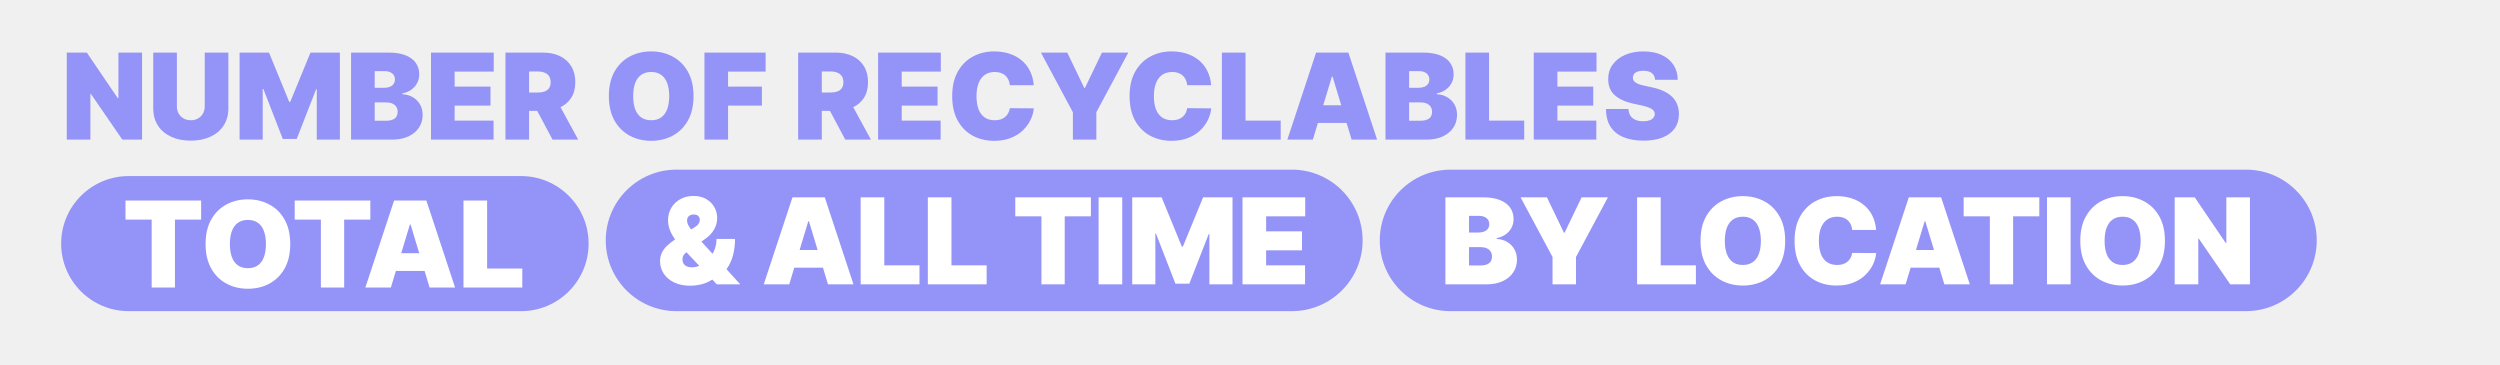
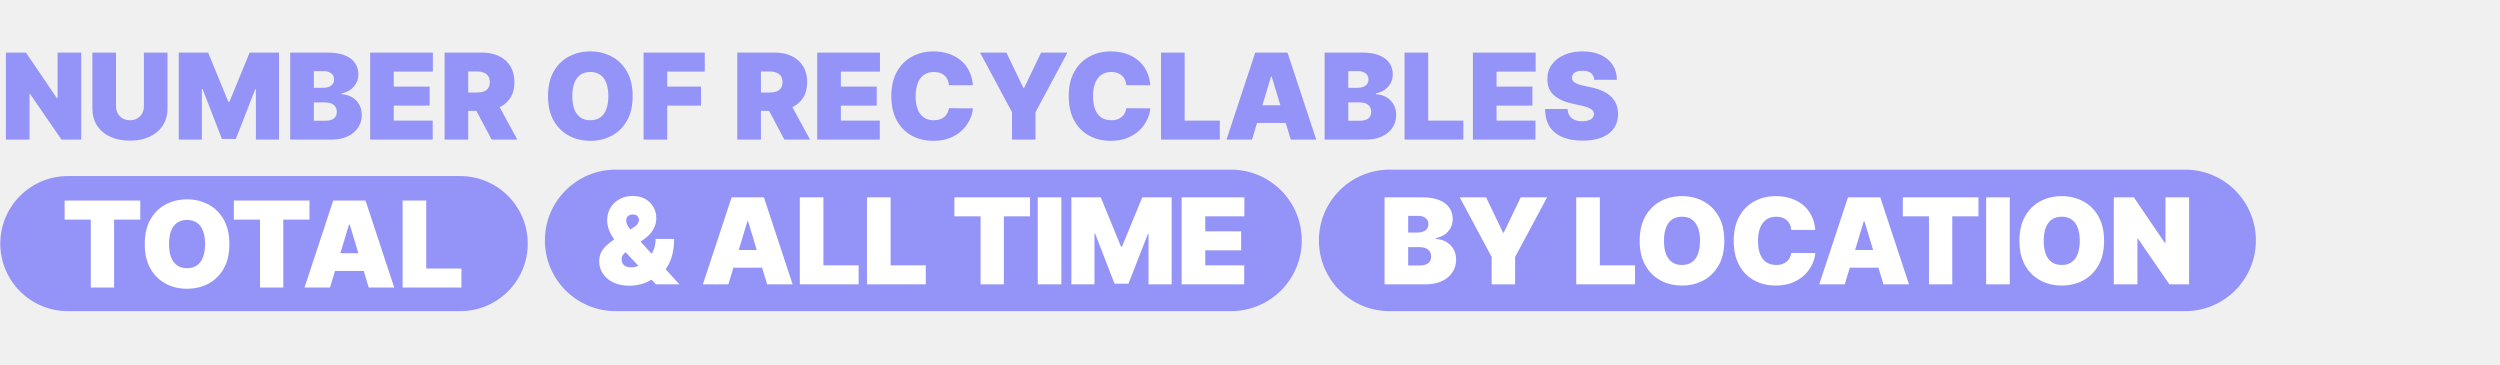
<svg xmlns="http://www.w3.org/2000/svg" width="1166" height="170" viewBox="0 0 1166 170" fill="none">
-   <path d="M66.259 24.531V65.12H57.063L42.397 43.795H42.16V65.12H31.14V24.531H40.495L54.923 45.776H55.24V24.531H66.259ZM95.492 24.531H106.511V50.533C106.511 53.625 105.771 56.3 104.291 58.56C102.825 60.806 100.777 62.543 98.147 63.772C95.518 64.987 92.466 65.595 88.991 65.595C85.49 65.595 82.424 64.987 79.795 63.772C77.166 62.543 75.118 60.806 73.651 58.56C72.198 56.3 71.471 53.625 71.471 50.533V24.531H82.491V49.582C82.491 50.837 82.768 51.96 83.323 52.951C83.878 53.929 84.644 54.695 85.622 55.25C86.613 55.805 87.736 56.082 88.991 56.082C90.26 56.082 91.383 55.805 92.36 55.25C93.338 54.695 94.104 53.929 94.659 52.951C95.214 51.96 95.492 50.837 95.492 49.582V24.531ZM111.748 24.531H125.463L134.896 47.521H135.372L144.806 24.531H158.52V65.12H147.739V41.654H147.422L138.384 64.802H131.884L122.846 41.496H122.529V65.12H111.748V24.531ZM163.742 65.12V24.531H181.341C184.433 24.531 187.029 24.947 189.13 25.779C191.244 26.612 192.836 27.788 193.907 29.307C194.99 30.827 195.532 32.617 195.532 34.678C195.532 36.171 195.201 37.532 194.541 38.761C193.893 39.989 192.982 41.02 191.806 41.852C190.63 42.672 189.256 43.24 187.683 43.557V43.953C189.427 44.019 191.013 44.462 192.44 45.281C193.867 46.087 195.003 47.203 195.849 48.63C196.694 50.044 197.117 51.709 197.117 53.625C197.117 55.844 196.536 57.82 195.373 59.551C194.224 61.281 192.585 62.642 190.458 63.633C188.331 64.624 185.794 65.12 182.848 65.12H163.742ZM174.762 56.32H179.914C181.764 56.32 183.152 55.977 184.076 55.289C185.001 54.589 185.464 53.559 185.464 52.198C185.464 51.246 185.246 50.441 184.81 49.78C184.374 49.119 183.753 48.617 182.947 48.274C182.154 47.93 181.196 47.758 180.073 47.758H174.762V56.32ZM174.762 40.941H179.28C180.245 40.941 181.097 40.789 181.837 40.485C182.577 40.181 183.152 39.745 183.561 39.177C183.984 38.596 184.195 37.889 184.195 37.056C184.195 35.801 183.746 34.843 182.848 34.183C181.949 33.509 180.813 33.172 179.439 33.172H174.762V40.941ZM201.021 65.12V24.531H230.274V33.41H212.041V40.386H228.768V49.265H212.041V56.241H230.195V65.12H201.021ZM235.739 65.12V24.531H253.259C256.271 24.531 258.907 25.079 261.166 26.176C263.426 27.273 265.183 28.851 266.438 30.913C267.693 32.974 268.321 35.444 268.321 38.325C268.321 41.231 267.673 43.682 266.379 45.678C265.097 47.672 263.294 49.179 260.968 50.196C258.656 51.214 255.954 51.722 252.862 51.722H242.398V43.16H250.643C251.937 43.16 253.041 43.002 253.952 42.685C254.877 42.355 255.584 41.833 256.073 41.119C256.575 40.406 256.826 39.474 256.826 38.325C256.826 37.162 256.575 36.217 256.073 35.491C255.584 34.751 254.877 34.209 253.952 33.865C253.041 33.509 251.937 33.33 250.643 33.33H246.758V65.12H235.739ZM259.521 46.49L269.669 65.12H257.698L247.789 46.49H259.521ZM323.457 44.825C323.457 49.344 322.578 53.156 320.821 56.261C319.063 59.352 316.692 61.698 313.706 63.296C310.72 64.882 307.39 65.675 303.717 65.675C300.018 65.675 296.675 64.875 293.689 63.276C290.716 61.665 288.351 59.313 286.594 56.221C284.85 53.116 283.978 49.318 283.978 44.825C283.978 40.307 284.85 36.501 286.594 33.41C288.351 30.305 290.716 27.959 293.689 26.374C296.675 24.775 300.018 23.976 303.717 23.976C307.39 23.976 310.72 24.775 313.706 26.374C316.692 27.959 319.063 30.305 320.821 33.41C322.578 36.501 323.457 40.307 323.457 44.825ZM312.12 44.825C312.12 42.394 311.797 40.346 311.149 38.681C310.515 37.004 309.57 35.735 308.315 34.876C307.073 34.004 305.54 33.568 303.717 33.568C301.894 33.568 300.355 34.004 299.099 34.876C297.857 35.735 296.913 37.004 296.265 38.681C295.631 40.346 295.314 42.394 295.314 44.825C295.314 47.256 295.631 49.311 296.265 50.989C296.913 52.654 297.857 53.922 299.099 54.794C300.355 55.653 301.894 56.082 303.717 56.082C305.54 56.082 307.073 55.653 308.315 54.794C309.57 53.922 310.515 52.654 311.149 50.989C311.797 49.311 312.12 47.256 312.12 44.825ZM328.555 65.12V24.531H357.094V33.41H339.574V40.386H355.35V49.265H339.574V65.12H328.555ZM372.265 65.12V24.531H389.785C392.797 24.531 395.433 25.079 397.693 26.176C399.952 27.273 401.709 28.851 402.964 30.913C404.22 32.974 404.847 35.444 404.847 38.325C404.847 41.231 404.2 43.682 402.905 45.678C401.623 47.672 399.82 49.179 397.494 50.196C395.182 51.214 392.48 51.722 389.389 51.722H378.924V43.16H387.169C388.464 43.16 389.567 43.002 390.479 42.685C391.403 42.355 392.11 41.833 392.599 41.119C393.101 40.406 393.352 39.474 393.352 38.325C393.352 37.162 393.101 36.217 392.599 35.491C392.11 34.751 391.403 34.209 390.479 33.865C389.567 33.509 388.464 33.33 387.169 33.33H383.284V65.12H372.265ZM396.048 46.49L406.195 65.12H394.224L384.315 46.49H396.048ZM409.544 65.12V24.531H438.797V33.41H420.563V40.386H437.29V49.265H420.563V56.241H438.717V65.12H409.544ZM482.155 39.752H470.977C470.898 38.827 470.687 37.988 470.343 37.235C470.013 36.482 469.55 35.834 468.956 35.292C468.374 34.737 467.668 34.315 466.835 34.024C466.003 33.72 465.058 33.568 464.001 33.568C462.151 33.568 460.586 34.017 459.304 34.916C458.036 35.814 457.071 37.103 456.411 38.781C455.763 40.459 455.439 42.473 455.439 44.825C455.439 47.309 455.77 49.39 456.43 51.068C457.104 52.733 458.075 53.988 459.344 54.834C460.612 55.666 462.138 56.082 463.922 56.082C464.939 56.082 465.851 55.957 466.657 55.706C467.463 55.441 468.163 55.065 468.758 54.576C469.352 54.087 469.834 53.499 470.204 52.812C470.588 52.112 470.845 51.326 470.977 50.454L482.155 50.533C482.023 52.251 481.541 54.001 480.708 55.785C479.876 57.556 478.693 59.194 477.161 60.7C475.641 62.193 473.759 63.395 471.512 64.307C469.266 65.219 466.657 65.675 463.684 65.675C459.958 65.675 456.615 64.875 453.656 63.276C450.709 61.678 448.377 59.326 446.66 56.221C444.955 53.116 444.103 49.318 444.103 44.825C444.103 40.307 444.975 36.501 446.719 33.41C448.463 30.305 450.815 27.959 453.775 26.374C456.734 24.775 460.037 23.976 463.684 23.976C466.247 23.976 468.606 24.326 470.759 25.026C472.913 25.727 474.802 26.751 476.427 28.098C478.053 29.433 479.361 31.078 480.352 33.033C481.342 34.989 481.944 37.228 482.155 39.752ZM485.49 24.531H497.777L505.705 41.02H506.022L513.949 24.531H526.237L511.333 52.356V65.12H500.393V52.356L485.49 24.531ZM564.888 39.752H553.711C553.631 38.827 553.42 37.988 553.076 37.235C552.746 36.482 552.284 35.834 551.689 35.292C551.108 34.737 550.401 34.315 549.568 34.024C548.736 33.72 547.791 33.568 546.734 33.568C544.885 33.568 543.319 34.017 542.037 34.916C540.769 35.814 539.804 37.103 539.144 38.781C538.496 40.459 538.173 42.473 538.173 44.825C538.173 47.309 538.503 49.39 539.164 51.068C539.837 52.733 540.809 53.988 542.077 54.834C543.345 55.666 544.871 56.082 546.655 56.082C547.672 56.082 548.584 55.957 549.39 55.706C550.196 55.441 550.896 55.065 551.491 54.576C552.085 54.087 552.568 53.499 552.938 52.812C553.321 52.112 553.578 51.326 553.711 50.454L564.888 50.533C564.756 52.251 564.274 54.001 563.442 55.785C562.609 57.556 561.427 59.194 559.894 60.7C558.375 62.193 556.492 63.395 554.246 64.307C552 65.219 549.39 65.675 546.417 65.675C542.691 65.675 539.349 64.875 536.389 63.276C533.443 61.678 531.111 59.326 529.393 56.221C527.689 53.116 526.836 49.318 526.836 44.825C526.836 40.307 527.708 36.501 529.452 33.41C531.196 30.305 533.548 27.959 536.508 26.374C539.468 24.775 542.771 23.976 546.417 23.976C548.98 23.976 551.339 24.326 553.493 25.026C555.646 25.727 557.536 26.751 559.161 28.098C560.786 29.433 562.094 31.078 563.085 33.033C564.076 34.989 564.677 37.228 564.888 39.752ZM569.888 65.12V24.531H580.907V56.241H597.317V65.12H569.888ZM612.315 65.12H600.423L613.821 24.531H628.883L642.28 65.12H630.389L621.51 35.709H621.193L612.315 65.12ZM610.095 49.106H632.45V57.351H610.095V49.106ZM646.19 65.12V24.531H663.789C666.88 24.531 669.477 24.947 671.578 25.779C673.692 26.612 675.284 27.788 676.354 29.307C677.437 30.827 677.979 32.617 677.979 34.678C677.979 36.171 677.649 37.532 676.988 38.761C676.341 39.989 675.429 41.02 674.253 41.852C673.077 42.672 671.703 43.24 670.131 43.557V43.953C671.875 44.019 673.46 44.462 674.887 45.281C676.314 46.087 677.45 47.203 678.296 48.63C679.142 50.044 679.564 51.709 679.564 53.625C679.564 55.844 678.983 57.82 677.82 59.551C676.671 61.281 675.033 62.642 672.905 63.633C670.778 64.624 668.241 65.12 665.295 65.12H646.19ZM657.209 56.32H662.362C664.212 56.32 665.599 55.977 666.524 55.289C667.449 54.589 667.911 53.559 667.911 52.198C667.911 51.246 667.693 50.441 667.257 49.78C666.821 49.119 666.2 48.617 665.394 48.274C664.601 47.93 663.643 47.758 662.52 47.758H657.209V56.32ZM657.209 40.941H661.728C662.692 40.941 663.544 40.789 664.284 40.485C665.024 40.181 665.599 39.745 666.008 39.177C666.431 38.596 666.643 37.889 666.643 37.056C666.643 35.801 666.193 34.843 665.295 34.183C664.397 33.509 663.26 33.172 661.886 33.172H657.209V40.941ZM683.469 65.12V24.531H694.488V56.241H710.898V65.12H683.469ZM715.352 65.12V24.531H744.605V33.41H726.371V40.386H743.098V49.265H726.371V56.241H744.525V65.12H715.352ZM771.949 37.215C771.844 35.894 771.348 34.863 770.463 34.123C769.591 33.383 768.263 33.013 766.479 33.013C765.343 33.013 764.412 33.152 763.685 33.429C762.972 33.694 762.443 34.057 762.1 34.52C761.756 34.982 761.578 35.51 761.564 36.105C761.538 36.594 761.624 37.036 761.822 37.433C762.033 37.816 762.364 38.166 762.813 38.483C763.262 38.787 763.837 39.065 764.537 39.316C765.237 39.567 766.07 39.791 767.034 39.989L770.364 40.703C772.61 41.179 774.532 41.806 776.131 42.586C777.73 43.365 779.038 44.283 780.055 45.34C781.073 46.384 781.819 47.56 782.295 48.868C782.784 50.176 783.035 51.603 783.048 53.149C783.035 55.818 782.367 58.077 781.046 59.927C779.725 61.777 777.836 63.184 775.378 64.148C772.934 65.113 769.994 65.595 766.559 65.595C763.031 65.595 759.953 65.073 757.323 64.03C754.707 62.986 752.672 61.38 751.219 59.214C749.779 57.034 749.052 54.246 749.039 50.85H759.503C759.569 52.092 759.88 53.136 760.435 53.981C760.99 54.827 761.769 55.468 762.773 55.904C763.791 56.34 765 56.558 766.4 56.558C767.576 56.558 768.56 56.413 769.353 56.122C770.146 55.831 770.747 55.428 771.157 54.913C771.566 54.398 771.778 53.81 771.791 53.149C771.778 52.528 771.573 51.986 771.177 51.524C770.793 51.048 770.159 50.626 769.274 50.256C768.389 49.872 767.193 49.516 765.687 49.185L761.644 48.313C758.05 47.534 755.216 46.232 753.141 44.409C751.08 42.572 750.056 40.069 750.07 36.898C750.056 34.321 750.743 32.069 752.131 30.14C753.531 28.197 755.467 26.684 757.938 25.601C760.422 24.518 763.269 23.976 766.479 23.976C769.756 23.976 772.59 24.524 774.982 25.621C777.373 26.718 779.216 28.263 780.511 30.259C781.819 32.24 782.48 34.559 782.493 37.215H771.949Z" fill="#9493F8" />
-   <rect x="28.524" y="82.12" width="246" height="63" rx="31.5" fill="#9493F8" />
-   <path d="M58.53 102.41V93.531H93.808V102.41H81.599V134.12H70.739V102.41H58.53ZM135.368 113.825C135.368 118.344 134.489 122.156 132.732 125.261C130.974 128.352 128.603 130.698 125.617 132.296C122.631 133.882 119.301 134.675 115.628 134.675C111.929 134.675 108.586 133.875 105.6 132.276C102.627 130.665 100.262 128.313 98.505 125.221C96.761 122.116 95.889 118.317 95.889 113.825C95.889 109.307 96.761 105.501 98.505 102.41C100.262 99.305 102.627 96.96 105.6 95.374C108.586 93.775 111.929 92.976 115.628 92.976C119.301 92.976 122.631 93.775 125.617 95.374C128.603 96.96 130.974 99.305 132.732 102.41C134.489 105.501 135.368 109.307 135.368 113.825ZM124.031 113.825C124.031 111.394 123.708 109.346 123.06 107.681C122.426 106.003 121.481 104.735 120.226 103.876C118.984 103.004 117.451 102.568 115.628 102.568C113.805 102.568 112.266 103.004 111.01 103.876C109.768 104.735 108.824 106.003 108.176 107.681C107.542 109.346 107.225 111.394 107.225 113.825C107.225 116.256 107.542 118.311 108.176 119.989C108.824 121.654 109.768 122.922 111.01 123.794C112.266 124.653 113.805 125.082 115.628 125.082C117.451 125.082 118.984 124.653 120.226 123.794C121.481 122.922 122.426 121.654 123.06 119.989C123.708 118.311 124.031 116.256 124.031 113.825ZM137.449 102.41V93.531H172.726V102.41H160.518V134.12H149.657V102.41H137.449ZM182.293 134.12H170.402L183.8 93.531H198.862L212.259 134.12H200.368L191.489 104.709H191.172L182.293 134.12ZM180.074 118.106H202.429V126.351H180.074V118.106ZM216.169 134.12V93.531H227.188V125.241H243.598V134.12H216.169Z" fill="white" />
-   <rect x="282.524" y="79.12" width="353" height="66" rx="33" fill="#9493F8" />
-   <path d="M321.879 133.254C318.973 133.254 316.469 132.739 314.368 131.708C312.267 130.677 310.655 129.297 309.532 127.566C308.409 125.835 307.848 123.926 307.848 121.838C307.848 120.319 308.138 118.978 308.72 117.815C309.301 116.639 310.113 115.562 311.157 114.584C312.201 113.607 313.423 112.642 314.824 111.691L324.02 105.983C324.945 105.402 325.572 104.801 325.903 104.18C326.233 103.545 326.398 102.984 326.398 102.495C326.398 101.847 326.16 101.273 325.685 100.771C325.209 100.269 324.469 100.024 323.465 100.037C322.844 100.037 322.309 100.156 321.859 100.394C321.41 100.619 321.06 100.936 320.809 101.345C320.571 101.755 320.452 102.244 320.452 102.812C320.452 103.592 320.677 104.391 321.126 105.21C321.575 106.016 322.19 106.888 322.969 107.826C323.749 108.764 324.628 109.815 325.605 110.977L345.266 132.62H334.326L317.836 115.179C317.03 114.32 316.138 113.27 315.161 112.028C314.183 110.773 313.337 109.359 312.624 107.787C311.924 106.214 311.573 104.503 311.573 102.653C311.573 100.592 312.069 98.71 313.06 97.005C314.051 95.301 315.438 93.94 317.222 92.922C319.006 91.905 321.087 91.396 323.465 91.396C325.737 91.396 327.693 91.865 329.331 92.803C330.983 93.742 332.251 94.99 333.136 96.549C334.035 98.108 334.484 99.826 334.484 101.702C334.484 103.592 334.015 105.355 333.077 106.994C332.152 108.632 330.824 110.066 329.093 111.295L320.69 117.24C320.043 117.689 319.481 118.205 319.006 118.786C318.543 119.367 318.312 120.121 318.312 121.045C318.312 121.812 318.49 122.466 318.847 123.007C319.204 123.549 319.706 123.965 320.353 124.256C321.014 124.547 321.787 124.692 322.672 124.692C324.02 124.692 325.367 124.368 326.715 123.721C328.076 123.06 329.318 122.142 330.441 120.966C331.564 119.777 332.463 118.376 333.136 116.765C333.823 115.139 334.167 113.369 334.167 111.453H342.808C342.808 113.805 342.564 116.071 342.075 118.251C341.586 120.431 340.8 122.426 339.716 124.236C338.633 126.046 337.206 127.572 335.435 128.814C334.88 129.092 334.339 129.356 333.81 129.607C333.282 129.858 332.74 130.122 332.185 130.4C330.56 131.444 328.862 132.184 327.092 132.62C325.321 133.042 323.584 133.254 321.879 133.254ZM368.101 132.62H356.209L369.607 92.031H384.669L398.067 132.62H386.175L377.296 103.208H376.979L368.101 132.62ZM365.881 116.606H388.237V124.851H365.881V116.606ZM401.418 132.62V92.031H412.437V123.741H428.847V132.62H401.418ZM432.743 132.62V92.031H443.763V123.741H460.173V132.62H432.743ZM473.519 100.909V92.031H508.797V100.909H496.589V132.62H485.728V100.909H473.519ZM523.405 92.031V132.62H512.386V92.031H523.405ZM528.069 92.031H541.784L551.218 115.02H551.694L561.127 92.031H574.842V132.62H564.061V109.154H563.744L554.706 132.303H548.205L539.168 108.996H538.851V132.62H528.069V92.031ZM579.506 132.62V92.031H608.759V100.909H590.526V107.886H607.253V116.765H590.526V123.741H608.68V132.62H579.506Z" fill="white" />
-   <rect x="643.524" y="79.12" width="437" height="66" rx="33" fill="#9493F8" />
-   <path d="M674.14 132.62V92.031H691.739C694.831 92.031 697.427 92.447 699.528 93.279C701.642 94.112 703.234 95.287 704.305 96.807C705.388 98.326 705.93 100.117 705.93 102.178C705.93 103.671 705.599 105.032 704.939 106.261C704.291 107.489 703.38 108.52 702.204 109.352C701.028 110.171 699.654 110.74 698.081 111.057V111.453C699.826 111.519 701.411 111.962 702.838 112.781C704.265 113.587 705.401 114.703 706.247 116.13C707.092 117.544 707.515 119.209 707.515 121.125C707.515 123.344 706.934 125.32 705.771 127.051C704.622 128.781 702.983 130.142 700.856 131.133C698.729 132.124 696.192 132.62 693.246 132.62H674.14ZM685.16 123.82H690.312C692.162 123.82 693.55 123.477 694.474 122.789C695.399 122.089 695.862 121.059 695.862 119.698C695.862 118.746 695.644 117.94 695.208 117.28C694.772 116.619 694.151 116.117 693.345 115.774C692.552 115.43 691.594 115.258 690.471 115.258H685.16V123.82ZM685.16 108.441H689.678C690.643 108.441 691.495 108.289 692.235 107.985C692.975 107.681 693.55 107.245 693.959 106.677C694.382 106.095 694.593 105.388 694.593 104.556C694.593 103.301 694.144 102.343 693.246 101.682C692.347 101.008 691.211 100.672 689.837 100.672H685.16V108.441ZM709.197 92.031H721.484L729.412 108.52H729.729L737.657 92.031H749.944L735.041 119.856V132.62H724.101V119.856L709.197 92.031ZM763.539 132.62V92.031H774.558V123.741H790.968V132.62H763.539ZM832.604 112.325C832.604 116.844 831.726 120.656 829.968 123.761C828.211 126.852 825.84 129.198 822.854 130.796C819.867 132.382 816.538 133.175 812.865 133.175C809.165 133.175 805.822 132.375 802.836 130.776C799.864 129.165 797.499 126.813 795.741 123.721C793.997 120.616 793.125 116.817 793.125 112.325C793.125 107.806 793.997 104.001 795.741 100.909C797.499 97.804 799.864 95.459 802.836 93.874C805.822 92.275 809.165 91.476 812.865 91.476C816.538 91.476 819.867 92.275 822.854 93.874C825.84 95.459 828.211 97.804 829.968 100.909C831.726 104.001 832.604 107.806 832.604 112.325ZM821.268 112.325C821.268 109.894 820.944 107.846 820.297 106.181C819.663 104.503 818.718 103.235 817.463 102.376C816.221 101.504 814.688 101.068 812.865 101.068C811.041 101.068 809.502 101.504 808.247 102.376C807.005 103.235 806.06 104.503 805.413 106.181C804.779 107.846 804.462 109.894 804.462 112.325C804.462 114.756 804.779 116.811 805.413 118.489C806.06 120.154 807.005 121.422 808.247 122.294C809.502 123.153 811.041 123.582 812.865 123.582C814.688 123.582 816.221 123.153 817.463 122.294C818.718 121.422 819.663 120.154 820.297 118.489C820.944 116.811 821.268 114.756 821.268 112.325ZM875.038 107.251H863.861C863.781 106.327 863.57 105.488 863.226 104.734C862.896 103.981 862.434 103.334 861.839 102.792C861.258 102.237 860.551 101.814 859.718 101.524C858.886 101.22 857.941 101.068 856.884 101.068C855.035 101.068 853.469 101.517 852.187 102.416C850.919 103.314 849.954 104.602 849.294 106.28C848.646 107.958 848.323 109.973 848.323 112.325C848.323 114.809 848.653 116.89 849.314 118.568C849.987 120.233 850.958 121.488 852.227 122.334C853.495 123.166 855.021 123.582 856.805 123.582C857.822 123.582 858.734 123.457 859.54 123.206C860.346 122.941 861.046 122.565 861.641 122.076C862.235 121.587 862.718 120.999 863.088 120.312C863.471 119.612 863.728 118.826 863.861 117.954L875.038 118.033C874.906 119.751 874.424 121.501 873.592 123.285C872.759 125.055 871.577 126.694 870.044 128.2C868.525 129.693 866.642 130.895 864.396 131.807C862.15 132.719 859.54 133.175 856.567 133.175C852.841 133.175 849.498 132.375 846.539 130.776C843.592 129.178 841.26 126.826 839.543 123.721C837.838 120.616 836.986 116.817 836.986 112.325C836.986 107.806 837.858 104.001 839.602 100.909C841.346 97.804 843.698 95.459 846.658 93.874C849.617 92.275 852.921 91.476 856.567 91.476C859.13 91.476 861.489 91.826 863.643 92.526C865.796 93.226 867.686 94.25 869.311 95.598C870.936 96.932 872.244 98.577 873.235 100.533C874.226 102.488 874.827 104.728 875.038 107.251ZM888.77 132.62H876.878L890.276 92.031H905.338L918.736 132.62H906.845L897.966 103.208H897.649L888.77 132.62ZM886.55 116.606H908.906V124.851H886.55V116.606ZM915.854 100.909V92.031H951.132V100.909H938.923V132.62H928.062V100.909H915.854ZM965.74 92.031V132.62H954.721V92.031H965.74ZM1009.72 112.325C1009.72 116.844 1008.85 120.656 1007.09 123.761C1005.33 126.852 1002.96 129.198 999.974 130.796C996.988 132.382 993.658 133.175 989.985 133.175C986.286 133.175 982.943 132.375 979.957 130.776C976.984 129.165 974.619 126.813 972.862 123.721C971.118 120.616 970.246 116.817 970.246 112.325C970.246 107.806 971.118 104.001 972.862 100.909C974.619 97.804 976.984 95.459 979.957 93.874C982.943 92.275 986.286 91.476 989.985 91.476C993.658 91.476 996.988 92.275 999.974 93.874C1002.96 95.459 1005.33 97.804 1007.09 100.909C1008.85 104.001 1009.72 107.806 1009.72 112.325ZM998.388 112.325C998.388 109.894 998.065 107.846 997.417 106.181C996.783 104.503 995.838 103.235 994.583 102.376C993.341 101.504 991.809 101.068 989.985 101.068C988.162 101.068 986.623 101.504 985.367 102.376C984.125 103.235 983.181 104.503 982.533 106.181C981.899 107.846 981.582 109.894 981.582 112.325C981.582 114.756 981.899 116.811 982.533 118.489C983.181 120.154 984.125 121.422 985.367 122.294C986.623 123.153 988.162 123.582 989.985 123.582C991.809 123.582 993.341 123.153 994.583 122.294C995.838 121.422 996.783 120.154 997.417 118.489C998.065 116.811 998.388 114.756 998.388 112.325ZM1049.38 92.031V132.62H1040.19L1025.52 111.295H1025.28V132.62H1014.27V92.031H1023.62L1038.05 113.276H1038.36V92.031H1049.38Z" fill="white" />
+   <g clip-path="url(#clip0_100_249)">
+     <path d="M37.873 24.531V65.12H28.678L14.012 43.795H13.774V65.12H2.755V24.531H12.109L26.537 45.776H26.854V24.531H37.873ZM67.106 24.531H78.125V50.533C78.125 53.625 77.385 56.3 75.906 58.56C74.439 60.806 72.391 62.543 69.762 63.772C67.133 64.987 64.081 65.595 60.606 65.595C57.104 65.595 54.039 64.987 51.41 63.772C48.78 62.543 46.733 60.806 45.266 58.56C43.812 56.3 43.086 53.625 43.086 50.533V24.531H54.105V49.582C54.105 50.837 54.383 51.96 54.938 52.951C55.492 53.929 56.259 54.695 57.236 55.25C58.227 55.805 59.35 56.082 60.606 56.082C61.874 56.082 62.997 55.805 63.975 55.25C64.953 54.695 65.719 53.929 66.274 52.951C66.829 51.96 67.106 50.837 67.106 49.582V24.531ZM83.362 24.531H97.077L106.511 47.521H106.986L116.42 24.531H130.135V65.12H119.353V41.654H119.036L109.999 64.802H103.498L94.461 41.496H94.144V65.12H83.362V24.531ZM135.357 65.12V24.531H152.956C156.048 24.531 158.644 24.947 160.745 25.779C162.859 26.612 164.451 27.788 165.521 29.307C166.604 30.827 167.146 32.617 167.146 34.678C167.146 36.171 166.816 37.532 166.155 38.761C165.508 39.989 164.596 41.02 163.42 41.852C162.244 42.672 160.87 43.24 159.298 43.557V43.953C161.042 44.019 162.627 44.462 164.054 45.281C165.481 46.087 166.618 47.203 167.463 48.63C168.309 50.044 168.732 51.709 168.732 53.625C168.732 55.844 168.15 57.82 166.988 59.551C165.838 61.281 164.2 62.642 162.073 63.633C159.945 64.624 157.409 65.12 154.462 65.12H135.357ZM146.376 56.32H151.529C153.379 56.32 154.766 55.977 155.691 55.289C156.616 54.589 157.078 53.559 157.078 52.198C157.078 51.246 156.86 50.441 156.424 49.78C155.988 49.119 155.367 48.617 154.561 48.274C153.769 47.93 152.811 47.758 151.688 47.758H146.376V56.32ZM146.376 40.941H150.895C151.859 40.941 152.712 40.789 153.451 40.485C154.191 40.181 154.766 39.745 155.176 39.177C155.598 38.596 155.81 37.889 155.81 37.056C155.81 35.801 155.361 34.843 154.462 34.183C153.564 33.509 152.427 33.172 151.053 33.172H146.376V40.941ZM172.636 65.12V24.531H201.888V33.41H183.655V40.386H200.382V49.265H183.655V56.241H201.809V65.12H172.636ZM207.353 65.12V24.531H224.873C227.886 24.531 230.521 25.079 232.781 26.176C235.04 27.273 236.797 28.851 238.053 30.913C239.308 32.974 239.935 35.444 239.935 38.325C239.935 41.231 239.288 43.682 237.993 45.678C236.712 47.672 234.908 49.179 232.583 50.196C230.27 51.214 227.568 51.722 224.477 51.722H214.012V43.16H222.257C223.552 43.16 224.655 43.002 225.567 42.685C226.492 42.355 227.199 41.833 227.687 41.119C228.189 40.406 228.441 39.474 228.441 38.325C228.441 37.162 228.189 36.217 227.687 35.491C227.199 34.751 226.492 34.209 225.567 33.865C224.655 33.509 223.552 33.33 222.257 33.33H218.373V65.12H207.353ZM231.136 46.49L241.283 65.12H229.313L219.403 46.49H231.136ZM295.071 44.825C295.071 49.344 294.192 53.156 292.435 56.261C290.678 59.352 288.306 61.698 285.32 63.296C282.334 64.882 279.005 65.675 275.332 65.675C271.632 65.675 268.289 64.875 265.303 63.276C262.331 61.665 259.966 59.313 258.208 56.221C256.464 53.116 255.592 49.318 255.592 44.825C255.592 40.307 256.464 36.501 258.208 33.41C259.966 30.305 262.331 27.959 265.303 26.374C268.289 24.775 271.632 23.976 275.332 23.976C279.005 23.976 282.334 24.775 285.32 26.374C288.306 27.959 290.678 30.305 292.435 33.41C294.192 36.501 295.071 40.307 295.071 44.825ZM283.735 44.825C283.735 42.394 283.411 40.346 282.764 38.681C282.129 37.004 281.185 35.735 279.93 34.876C278.688 34.004 277.155 33.568 275.332 33.568C273.508 33.568 271.969 34.004 270.714 34.876C269.472 35.735 268.527 37.004 267.88 38.681C267.246 40.346 266.928 42.394 266.928 44.825C266.928 47.256 267.246 49.311 267.88 50.989C268.527 52.654 269.472 53.922 270.714 54.794C271.969 55.653 273.508 56.082 275.332 56.082C277.155 56.082 278.688 55.653 279.93 54.794C281.185 53.922 282.129 52.654 282.764 50.989C283.411 49.311 283.735 47.256 283.735 44.825ZM300.169 65.12V24.531H328.708V33.41H311.189V40.386H326.964V49.265H311.189V65.12H300.169ZM343.88 65.12V24.531H361.399C364.412 24.531 367.048 25.079 369.307 26.176C371.566 27.273 373.324 28.851 374.579 30.913C375.834 32.974 376.462 35.444 376.462 38.325C376.462 41.231 375.814 43.682 374.519 45.678C373.238 47.672 371.434 49.179 369.109 50.196C366.797 51.214 364.095 51.722 361.003 51.722H350.539V43.16H358.783C360.078 43.16 361.181 43.002 362.093 42.685C363.018 42.355 363.725 41.833 364.214 41.119C364.716 40.406 364.967 39.474 364.967 38.325C364.967 37.162 364.716 36.217 364.214 35.491C363.725 34.751 363.018 34.209 362.093 33.865C361.181 33.509 360.078 33.33 358.783 33.33H354.899V65.12H343.88ZM367.662 46.49L377.809 65.12H365.839L355.929 46.49H367.662ZM381.159 65.12V24.531H410.411V33.41H392.178V40.386H408.905V49.265H392.178V56.241H410.332V65.12H381.159ZM453.77 39.752H442.592C442.513 38.827 442.301 37.988 441.958 37.235C441.627 36.482 441.165 35.834 440.57 35.292C439.989 34.737 439.282 34.315 438.45 34.024C437.617 33.72 436.673 33.568 435.616 33.568C433.766 33.568 432.2 34.017 430.919 34.916C429.65 35.814 428.686 37.103 428.025 38.781C427.378 40.459 427.054 42.473 427.054 44.825C427.054 47.309 427.384 49.39 428.045 51.068C428.719 52.733 429.69 53.988 430.958 54.834C432.227 55.666 433.753 56.082 435.536 56.082C436.554 56.082 437.465 55.957 438.271 55.706C439.077 55.441 439.778 55.065 440.372 54.576C440.967 54.087 441.449 53.499 441.819 52.812C442.202 52.112 442.46 51.326 442.592 50.454L453.77 50.533C453.637 52.251 453.155 54.001 452.323 55.785C451.49 57.556 450.308 59.194 448.775 60.7C447.256 62.193 445.373 63.395 443.127 64.307C440.881 65.219 438.271 65.675 435.298 65.675C431.573 65.675 428.23 64.875 425.27 63.276C422.324 61.678 419.992 59.326 418.274 56.221C416.57 53.116 415.718 49.318 415.718 44.825C415.718 40.307 416.59 36.501 418.334 33.41C420.078 30.305 422.43 27.959 425.389 26.374C428.349 24.775 431.652 23.976 435.298 23.976C437.862 23.976 440.22 24.326 442.374 25.026C444.527 25.727 446.417 26.751 448.042 28.098C449.667 29.433 450.975 31.078 451.966 33.033C452.957 34.989 453.558 37.228 453.77 39.752ZM457.104 24.531H469.392L477.319 41.02H477.636L485.564 24.531H497.851L482.948 52.356V65.12H472.008V52.356L457.104 24.531ZM536.503 39.752H525.325C525.246 38.827 525.034 37.988 524.691 37.235C524.361 36.482 523.898 35.834 523.304 35.292C522.722 34.737 522.015 34.315 521.183 34.024C520.351 33.72 519.406 33.568 518.349 33.568C516.499 33.568 514.933 34.017 513.652 34.916C512.383 35.814 511.419 37.103 510.758 38.781C510.111 40.459 509.787 42.473 509.787 44.825C509.787 47.309 510.117 49.39 510.778 51.068C511.452 52.733 512.423 53.988 513.691 54.834C514.96 55.666 516.486 56.082 518.27 56.082C519.287 56.082 520.199 55.957 521.005 55.706C521.811 55.441 522.511 55.065 523.105 54.576C523.7 54.087 524.182 53.499 524.552 52.812C524.935 52.112 525.193 51.326 525.325 50.454L536.503 50.533C536.371 52.251 535.888 54.001 535.056 55.785C534.224 57.556 533.041 59.194 531.509 60.7C529.989 62.193 528.106 63.395 525.86 64.307C523.614 65.219 521.005 65.675 518.032 65.675C514.306 65.675 510.963 64.875 508.003 63.276C505.057 61.678 502.725 59.326 501.007 56.221C499.303 53.116 498.451 49.318 498.451 44.825C498.451 40.307 499.323 36.501 501.067 33.41C502.811 30.305 505.163 27.959 508.122 26.374C511.082 24.775 514.385 23.976 518.032 23.976C520.595 23.976 522.953 24.326 525.107 25.026C527.261 25.727 529.15 26.751 530.775 28.098C532.4 29.433 533.708 31.078 534.699 33.033C535.69 34.989 536.291 37.228 536.503 39.752ZM541.502 65.12V24.531H552.521V56.241H568.931V65.12H541.502ZM583.929 65.12H572.038L585.435 24.531H600.498L613.895 65.12H602.004L593.125 35.709H592.808L583.929 65.12ZM581.709 49.106H604.065V57.351H581.709V49.106ZM617.804 65.12V24.531H635.403C638.495 24.531 641.091 24.947 643.192 25.779C645.306 26.612 646.898 27.788 647.968 29.307C649.052 30.827 649.593 32.617 649.593 34.678C649.593 36.171 649.263 37.532 648.603 38.761C647.955 39.989 647.043 41.02 645.868 41.852C644.692 42.672 643.318 43.24 641.745 43.557V43.953C643.489 44.019 645.075 44.462 646.502 45.281C647.929 46.087 649.065 47.203 649.911 48.63C650.756 50.044 651.179 51.709 651.179 53.625C651.179 55.844 650.598 57.82 649.435 59.551C648.285 61.281 646.647 62.642 644.52 63.633C642.393 64.624 639.856 65.12 636.909 65.12H617.804ZM628.823 56.32H633.976C635.826 56.32 637.213 55.977 638.138 55.289C639.063 54.589 639.526 53.559 639.526 52.198C639.526 51.246 639.308 50.441 638.872 49.78C638.436 49.119 637.815 48.617 637.009 48.274C636.216 47.93 635.258 47.758 634.135 47.758H628.823V56.32ZM628.823 40.941H633.342C634.307 40.941 635.159 40.789 635.899 40.485C636.639 40.181 637.213 39.745 637.623 39.177C638.046 38.596 638.257 37.889 638.257 37.056C638.257 35.801 637.808 34.843 636.909 34.183C636.011 33.509 634.875 33.172 633.501 33.172H628.823V40.941ZM655.083 65.12V24.531H666.102V56.241H682.512V65.12H655.083ZM686.967 65.12V24.531H716.219V33.41H697.986V40.386H714.713V49.265H697.986V56.241H716.14V65.12H686.967ZM743.564 37.215C743.458 35.894 742.963 34.863 742.078 34.123C741.206 33.383 739.878 33.013 738.094 33.013C736.958 33.013 736.026 33.152 735.3 33.429C734.586 33.694 734.058 34.057 733.714 34.52C733.371 34.982 733.192 35.51 733.179 36.105C733.153 36.594 733.238 37.036 733.437 37.433C733.648 37.816 733.978 38.166 734.428 38.483C734.877 38.787 735.451 39.065 736.152 39.316C736.852 39.567 737.684 39.791 738.649 39.989L741.978 40.703C744.225 41.179 746.147 41.806 747.746 42.586C749.344 43.365 750.652 44.283 751.67 45.34C752.687 46.384 753.434 47.56 753.909 48.868C754.398 50.176 754.649 51.603 754.662 53.149C754.649 55.818 753.982 58.077 752.661 59.927C751.339 61.777 749.45 63.184 746.993 64.148C744.548 65.113 741.608 65.595 738.173 65.595C734.646 65.595 731.567 65.073 728.938 64.03C726.322 62.986 724.287 61.38 722.834 59.214C721.393 57.034 720.667 54.246 720.653 50.85H731.118C731.184 52.092 731.494 53.136 732.049 53.981C732.604 54.827 733.384 55.468 734.388 55.904C735.405 56.34 736.614 56.558 738.015 56.558C739.191 56.558 740.175 56.413 740.968 56.122C741.76 55.831 742.362 55.428 742.771 54.913C743.181 54.398 743.392 53.81 743.405 53.149C743.392 52.528 743.187 51.986 742.791 51.524C742.408 51.048 741.774 50.626 740.888 50.256C740.003 49.872 738.807 49.516 737.301 49.185L733.258 48.313C729.664 47.534 726.83 46.232 724.756 44.409C722.695 42.572 721.671 40.069 721.684 36.898C721.671 34.321 722.358 32.069 723.745 30.14C725.146 28.197 727.081 26.684 729.552 25.601C732.036 24.518 734.883 23.976 738.094 23.976C741.371 23.976 744.205 24.524 746.596 25.621C748.988 26.718 750.831 28.263 752.126 30.259C753.434 32.24 754.094 34.559 754.108 37.215H743.564Z" fill="#9493F8" />
+     <rect x="0.139" y="82.12" width="246" height="63" rx="31.5" fill="#9493F8" />
+     <path d="M30.145 102.41V93.531H65.422V102.41H53.214V134.12H42.353V102.41H30.145ZM106.982 113.825C106.982 118.344 106.103 122.156 104.346 125.261C102.589 128.352 100.217 130.698 97.231 132.296C94.245 133.882 90.916 134.675 87.243 134.675C83.543 134.675 80.2 133.875 77.214 132.276C74.242 130.665 71.876 128.313 70.119 125.221C68.375 122.116 67.503 118.317 67.503 113.825C67.503 109.307 68.375 105.501 70.119 102.41C71.876 99.305 74.242 96.96 77.214 95.374C80.2 93.775 83.543 92.976 87.243 92.976C90.916 92.976 94.245 93.775 97.231 95.374C100.217 96.96 102.589 99.305 104.346 102.41C106.103 105.501 106.982 109.307 106.982 113.825ZM95.646 113.825C95.646 111.394 95.322 109.346 94.675 107.681C94.04 106.003 93.096 104.735 91.841 103.876C90.599 103.004 89.066 102.568 87.243 102.568C85.419 102.568 83.88 103.004 82.625 103.876C81.383 104.735 80.438 106.003 79.791 107.681C79.157 109.346 78.84 111.394 78.84 113.825C78.84 116.256 79.157 118.311 79.791 119.989C80.438 121.654 81.383 122.922 82.625 123.794C83.88 124.653 85.419 125.082 87.243 125.082C89.066 125.082 90.599 124.653 91.841 123.794C93.096 122.922 94.04 121.654 94.675 119.989C95.322 118.311 95.646 116.256 95.646 113.825ZM109.063 102.41V93.531H144.34V102.41H132.132V134.12H121.271V102.41H109.063ZM153.908 134.12H142.017L155.414 93.531H170.476L183.874 134.12H171.983L163.104 104.709H162.787L153.908 134.12ZM151.688 118.106H174.044V126.351H151.688V118.106ZM187.783 134.12V93.531H198.802V125.241H215.212V134.12H187.783Z" fill="white" />
+     <rect x="254.139" y="79.12" width="353" height="66" rx="33" fill="#9493F8" />
+     <path d="M293.494 133.254C290.587 133.254 288.083 132.739 285.982 131.708C283.882 130.677 282.27 129.297 281.147 127.566C280.024 125.835 279.462 123.926 279.462 121.838C279.462 120.319 279.753 118.978 280.334 117.815C280.915 116.639 281.728 115.562 282.772 114.584C283.816 113.607 285.038 112.642 286.438 111.691L295.634 105.983C296.559 105.402 297.187 104.801 297.517 104.18C297.847 103.545 298.012 102.984 298.012 102.495C298.012 101.847 297.775 101.273 297.299 100.771C296.823 100.269 296.083 100.024 295.079 100.037C294.458 100.037 293.923 100.156 293.474 100.394C293.025 100.619 292.675 100.936 292.424 101.345C292.186 101.755 292.067 102.244 292.067 102.812C292.067 103.592 292.291 104.391 292.741 105.21C293.19 106.016 293.804 106.888 294.584 107.826C295.363 108.764 296.242 109.815 297.22 110.977L316.88 132.62H305.94L289.451 115.179C288.645 114.32 287.753 113.27 286.775 112.028C285.797 110.773 284.952 109.359 284.238 107.787C283.538 106.214 283.188 104.503 283.188 102.653C283.188 100.592 283.683 98.71 284.674 97.005C285.665 95.301 287.053 93.94 288.836 92.922C290.62 91.905 292.701 91.396 295.079 91.396C297.352 91.396 299.307 91.865 300.946 92.803C302.597 93.742 303.866 94.99 304.751 96.549C305.649 98.108 306.099 99.826 306.099 101.702C306.099 103.592 305.63 105.355 304.691 106.994C303.767 108.632 302.439 110.066 300.708 111.295L292.305 117.24C291.657 117.689 291.096 118.205 290.62 118.786C290.158 119.367 289.926 120.121 289.926 121.045C289.926 121.812 290.105 122.466 290.461 123.007C290.818 123.549 291.32 123.965 291.968 124.256C292.628 124.547 293.401 124.692 294.287 124.692C295.634 124.692 296.982 124.368 298.33 123.721C299.69 123.06 300.932 122.142 302.056 120.966C303.179 119.777 304.077 118.376 304.751 116.765C305.438 115.139 305.781 113.369 305.781 111.453H314.423C314.423 113.805 314.178 116.071 313.689 118.251C313.2 120.431 312.414 122.426 311.331 124.236C310.247 126.046 308.82 127.572 307.05 128.814C306.495 129.092 305.953 129.356 305.425 129.607C304.896 129.858 304.355 130.122 303.8 130.4C302.174 131.444 300.477 132.184 298.706 132.62C296.936 133.042 295.198 133.254 293.494 133.254ZM339.715 132.62H327.824L341.221 92.031H356.284L369.681 132.62H357.79L348.911 103.208H348.594L339.715 132.62ZM337.495 116.606H359.851V124.851H337.495V116.606ZM373.032 132.62V92.031H384.052V123.741H400.462V132.62H373.032ZM404.358 132.62V92.031H415.377V123.741H431.787V132.62H404.358ZM445.134 100.909V92.031H480.412V100.909H468.203V132.62H457.342V100.909H445.134ZM495.02 92.031V132.62H484.001V92.031H495.02ZM499.684 92.031H513.399L522.832 115.02H523.308L532.742 92.031H546.457V132.62H535.675V109.154H535.358L526.321 132.303H519.82L510.783 108.996H510.465V132.62H499.684V92.031ZM551.121 132.62V92.031H580.373V100.909H562.14V107.886H578.867V116.765H562.14V123.741H580.294V132.62H551.121Z" fill="white" />
+     <rect x="615.139" y="79.12" width="437" height="66" rx="33" fill="#9493F8" />
+     <path d="M645.755 132.62V92.031H663.354C666.446 92.031 669.042 92.447 671.143 93.279C673.257 94.112 674.849 95.287 675.919 96.807C677.003 98.326 677.544 100.117 677.544 102.178C677.544 103.671 677.214 105.032 676.553 106.261C675.906 107.489 674.994 108.52 673.818 109.352C672.642 110.171 671.268 110.74 669.696 111.057V111.453C671.44 111.519 673.026 111.962 674.453 112.781C675.879 113.587 677.016 114.703 677.861 116.13C678.707 117.544 679.13 119.209 679.13 121.125C679.13 123.344 678.548 125.32 677.386 127.051C676.236 128.781 674.598 130.142 672.471 131.133C670.343 132.124 667.807 132.62 664.86 132.62H645.755ZM656.774 123.82H661.927C663.777 123.82 665.164 123.477 666.089 122.789C667.014 122.089 667.476 121.059 667.476 119.698C667.476 118.746 667.258 117.94 666.822 117.28C666.386 116.619 665.765 116.117 664.959 115.774C664.167 115.43 663.209 115.258 662.086 115.258H656.774V123.82ZM656.774 108.441H661.293C662.257 108.441 663.11 108.289 663.849 107.985C664.589 107.681 665.164 107.245 665.574 106.677C665.996 106.095 666.208 105.388 666.208 104.556C666.208 103.301 665.759 102.343 664.86 101.682C663.962 101.008 662.825 100.672 661.451 100.672H656.774V108.441ZM680.811 92.031H693.099L701.026 108.52H701.344L709.271 92.031H721.559L706.655 119.856V132.62H695.715V119.856L680.811 92.031ZM735.153 132.62V92.031H746.173V123.741H762.583V132.62H735.153ZM804.219 112.325C804.219 116.844 803.34 120.656 801.583 123.761C799.826 126.852 797.454 129.198 794.468 130.796C791.482 132.382 788.152 133.175 784.479 133.175C780.78 133.175 777.437 132.375 774.451 130.776C771.478 129.165 769.113 126.813 767.356 123.721C765.612 120.616 764.74 116.817 764.74 112.325C764.74 107.806 765.612 104.001 767.356 100.909C769.113 97.804 771.478 95.459 774.451 93.874C777.437 92.275 780.78 91.476 784.479 91.476C788.152 91.476 791.482 92.275 794.468 93.874C797.454 95.459 799.826 97.804 801.583 100.909C803.34 104.001 804.219 107.806 804.219 112.325ZM792.882 112.325C792.882 109.894 792.559 107.846 791.911 106.181C791.277 104.503 790.332 103.235 789.077 102.376C787.835 101.504 786.303 101.068 784.479 101.068C782.656 101.068 781.117 101.504 779.861 102.376C778.619 103.235 777.675 104.503 777.027 106.181C776.393 107.846 776.076 109.894 776.076 112.325C776.076 114.756 776.393 116.811 777.027 118.489C777.675 120.154 778.619 121.422 779.861 122.294C781.117 123.153 782.656 123.582 784.479 123.582C786.303 123.582 787.835 123.153 789.077 122.294C790.332 121.422 791.277 120.154 791.911 118.489C792.559 116.811 792.882 114.756 792.882 112.325ZM846.653 107.251H835.475C835.396 106.327 835.184 105.488 834.841 104.734C834.511 103.981 834.048 103.334 833.454 102.792C832.872 102.237 832.165 101.814 831.333 101.524C830.501 101.22 829.556 101.068 828.499 101.068C826.649 101.068 825.083 101.517 823.802 102.416C822.533 103.314 821.569 104.602 820.908 106.28C820.261 107.958 819.937 109.973 819.937 112.325C819.937 114.809 820.267 116.89 820.928 118.568C821.602 120.233 822.573 121.488 823.841 122.334C825.11 123.166 826.636 123.582 828.42 123.582C829.437 123.582 830.349 123.457 831.155 123.206C831.961 122.941 832.661 122.565 833.255 122.076C833.85 121.587 834.332 120.999 834.702 120.312C835.085 119.612 835.343 118.826 835.475 117.954L846.653 118.033C846.521 119.751 846.039 121.501 845.206 123.285C844.374 125.055 843.191 126.694 841.659 128.2C840.139 129.693 838.256 130.895 836.01 131.807C833.764 132.719 831.155 133.175 828.182 133.175C824.456 133.175 821.113 132.375 818.153 130.776C815.207 129.178 812.875 126.826 811.157 123.721C809.453 120.616 808.601 116.817 808.601 112.325C808.601 107.806 809.473 104.001 811.217 100.909C812.961 97.804 815.313 95.459 818.272 93.874C821.232 92.275 824.535 91.476 828.182 91.476C830.745 91.476 833.103 91.826 835.257 92.526C837.411 93.226 839.3 94.25 840.925 95.598C842.55 96.932 843.858 98.577 844.849 100.533C845.84 102.488 846.442 104.728 846.653 107.251ZM860.384 132.62H848.493L861.89 92.031H876.953L890.35 132.62H878.459L869.58 103.208H869.263L860.384 132.62ZM858.165 116.606H880.52V124.851H858.165V116.606ZM887.469 100.909V92.031H922.746V100.909H910.538V132.62H899.677V100.909H887.469ZM937.354 92.031V132.62H926.335V92.031H937.354ZM981.339 112.325C981.339 116.844 980.461 120.656 978.703 123.761C976.946 126.852 974.575 129.198 971.588 130.796C968.602 132.382 965.273 133.175 961.6 133.175C957.9 133.175 954.557 132.375 951.571 130.776C948.599 129.165 946.233 126.813 944.476 123.721C942.732 120.616 941.86 116.817 941.86 112.325C941.86 107.806 942.732 104.001 944.476 100.909C946.233 97.804 948.599 95.459 951.571 93.874C954.557 92.275 957.9 91.476 961.6 91.476C965.273 91.476 968.602 92.275 971.588 93.874C974.575 95.459 976.946 97.804 978.703 100.909C980.461 104.001 981.339 107.806 981.339 112.325ZM970.003 112.325C970.003 109.894 969.679 107.846 969.032 106.181C968.398 104.503 967.453 103.235 966.198 102.376C964.956 101.504 963.423 101.068 961.6 101.068C959.776 101.068 958.237 101.504 956.982 102.376C955.74 103.235 954.795 104.503 954.148 106.181C953.514 107.846 953.197 109.894 953.197 112.325C953.197 114.756 953.514 116.811 954.148 118.489C954.795 120.154 955.74 121.422 956.982 122.294C958.237 123.153 959.776 123.582 961.6 123.582C963.423 123.582 964.956 123.153 966.198 122.294C967.453 121.422 968.398 120.154 969.032 118.489C969.679 116.811 970.003 114.756 970.003 112.325ZM1021 92.031V132.62H1011.8L997.137 111.295H996.899V132.62H985.88V92.031H995.234L1009.66 113.276H1009.98V92.031H1021Z" fill="white" />
+   </g>
+   <defs>
+     <clipPath id="clip0_100_249">
+       <rect width="1165" height="169" fill="white" transform="translate(0.138672 0.119629)" />
+     </clipPath>
+   </defs>
</svg>
